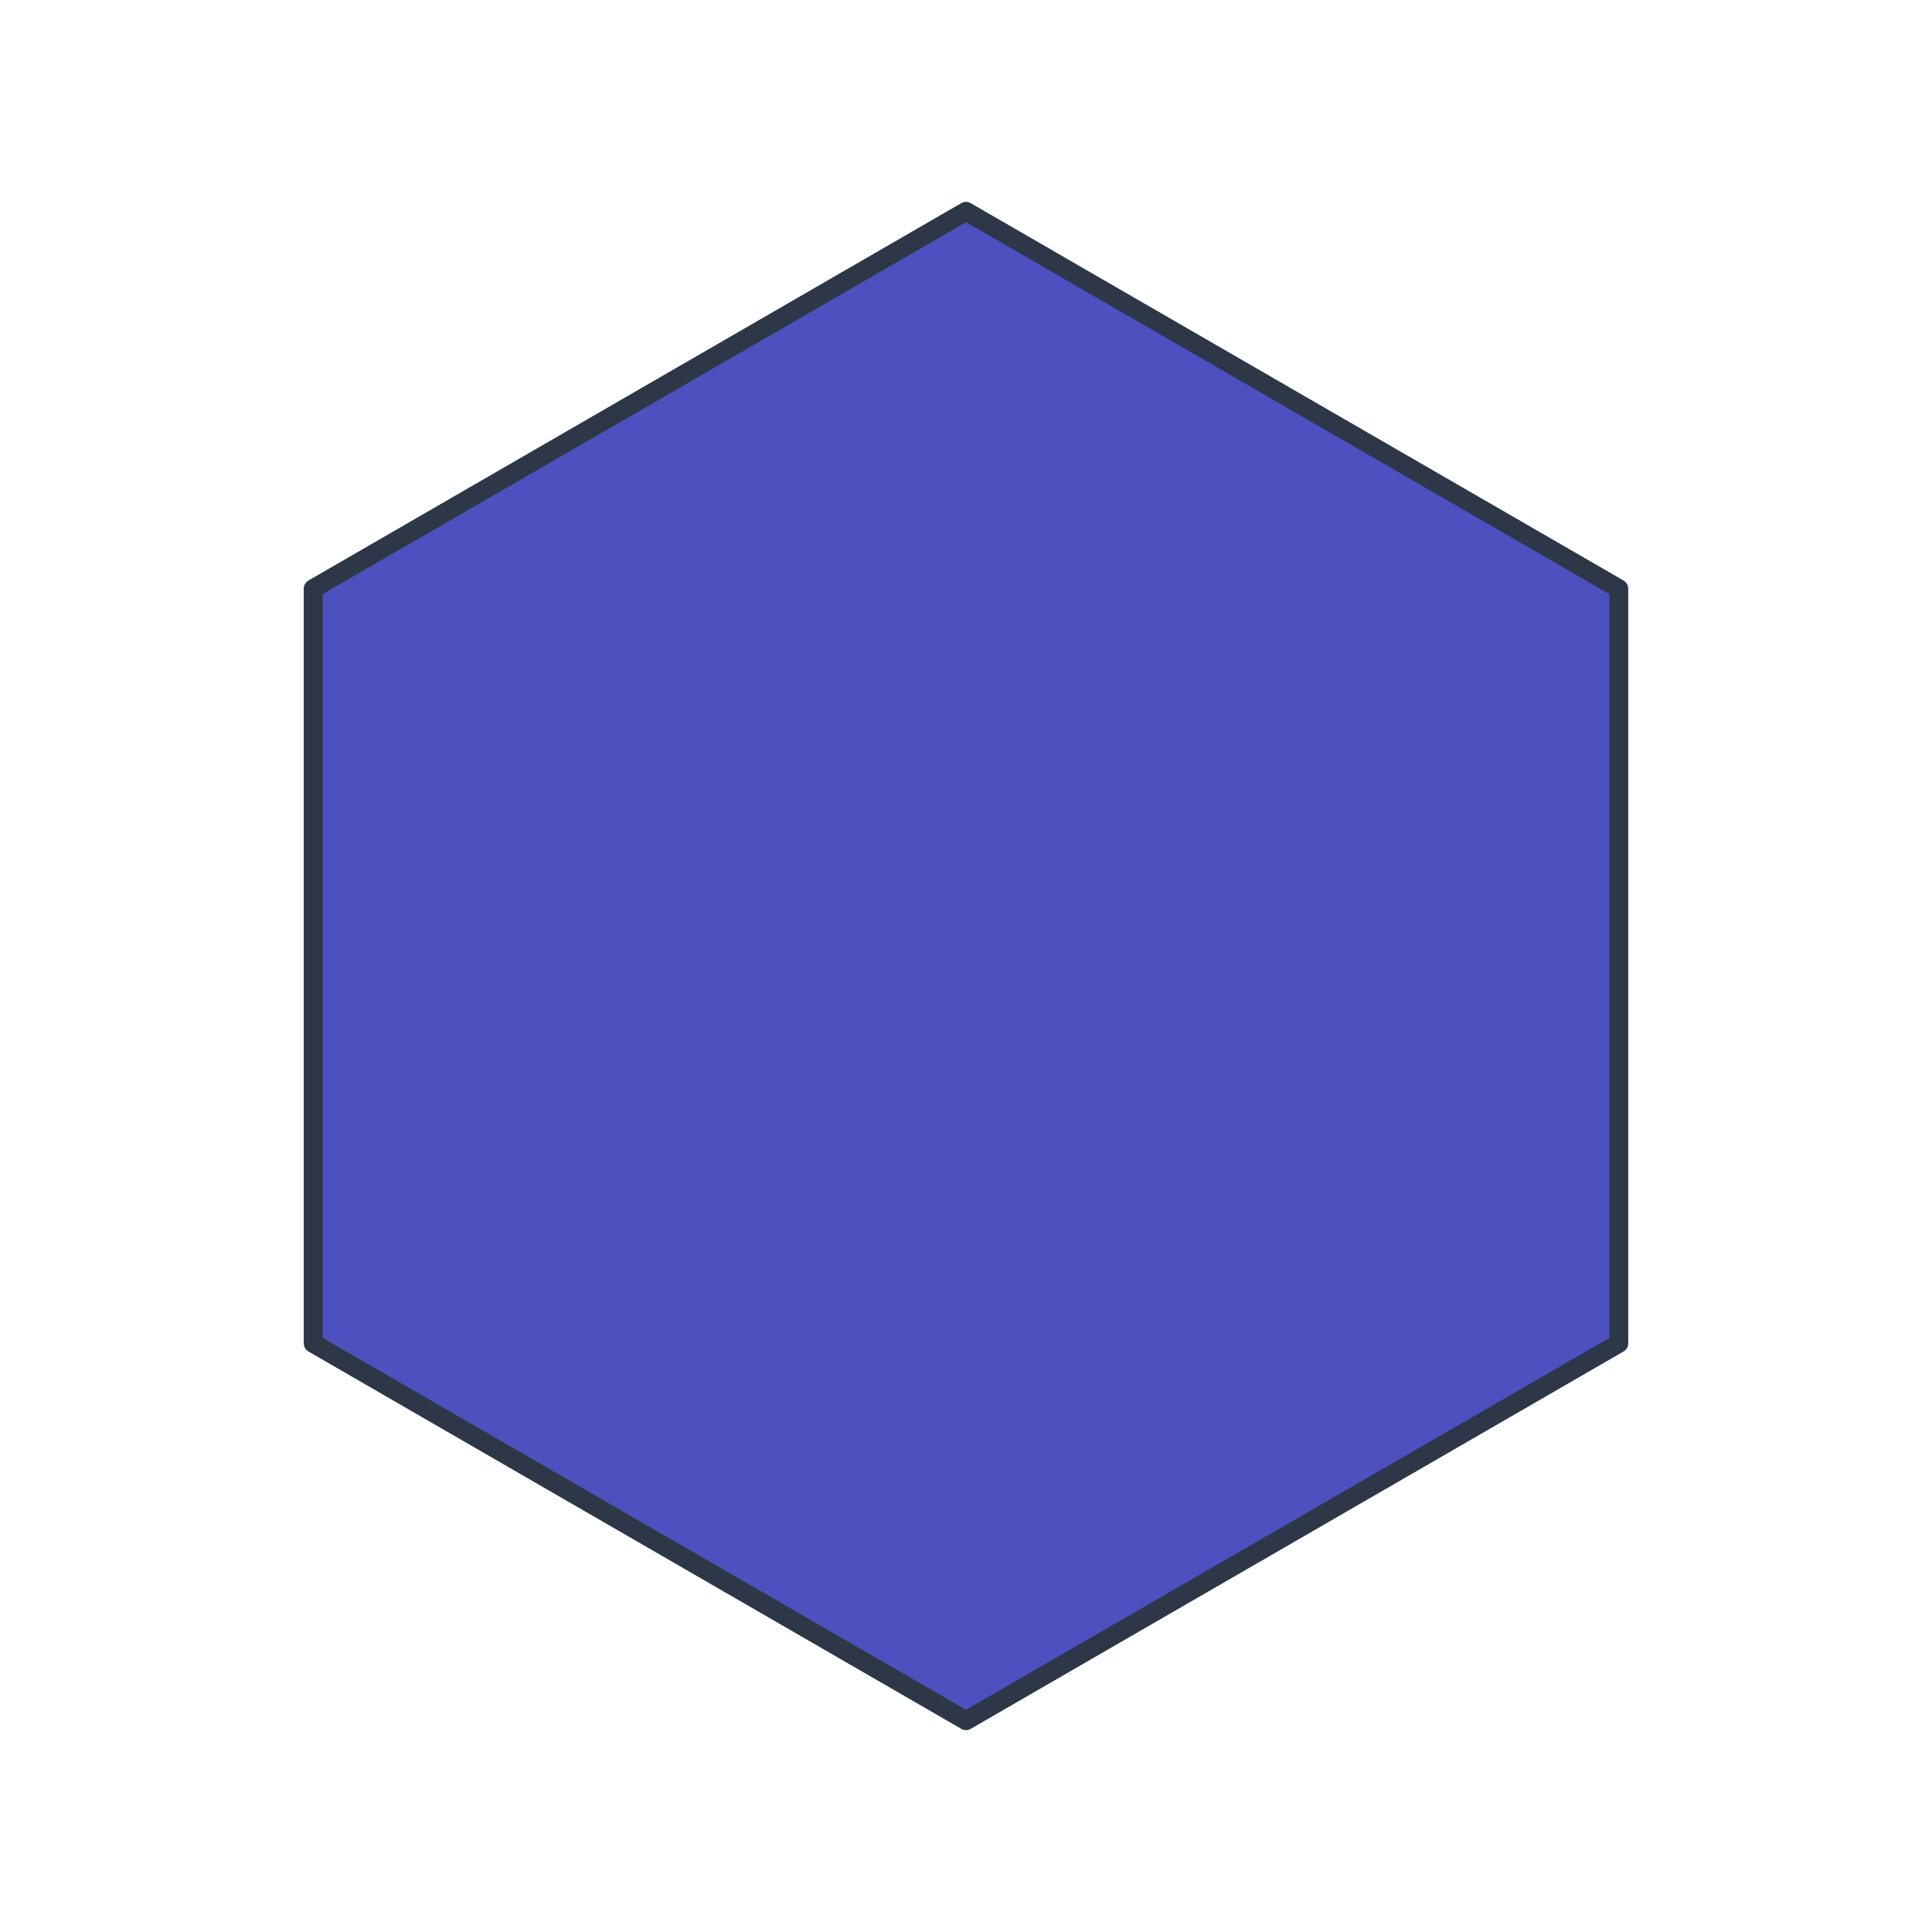
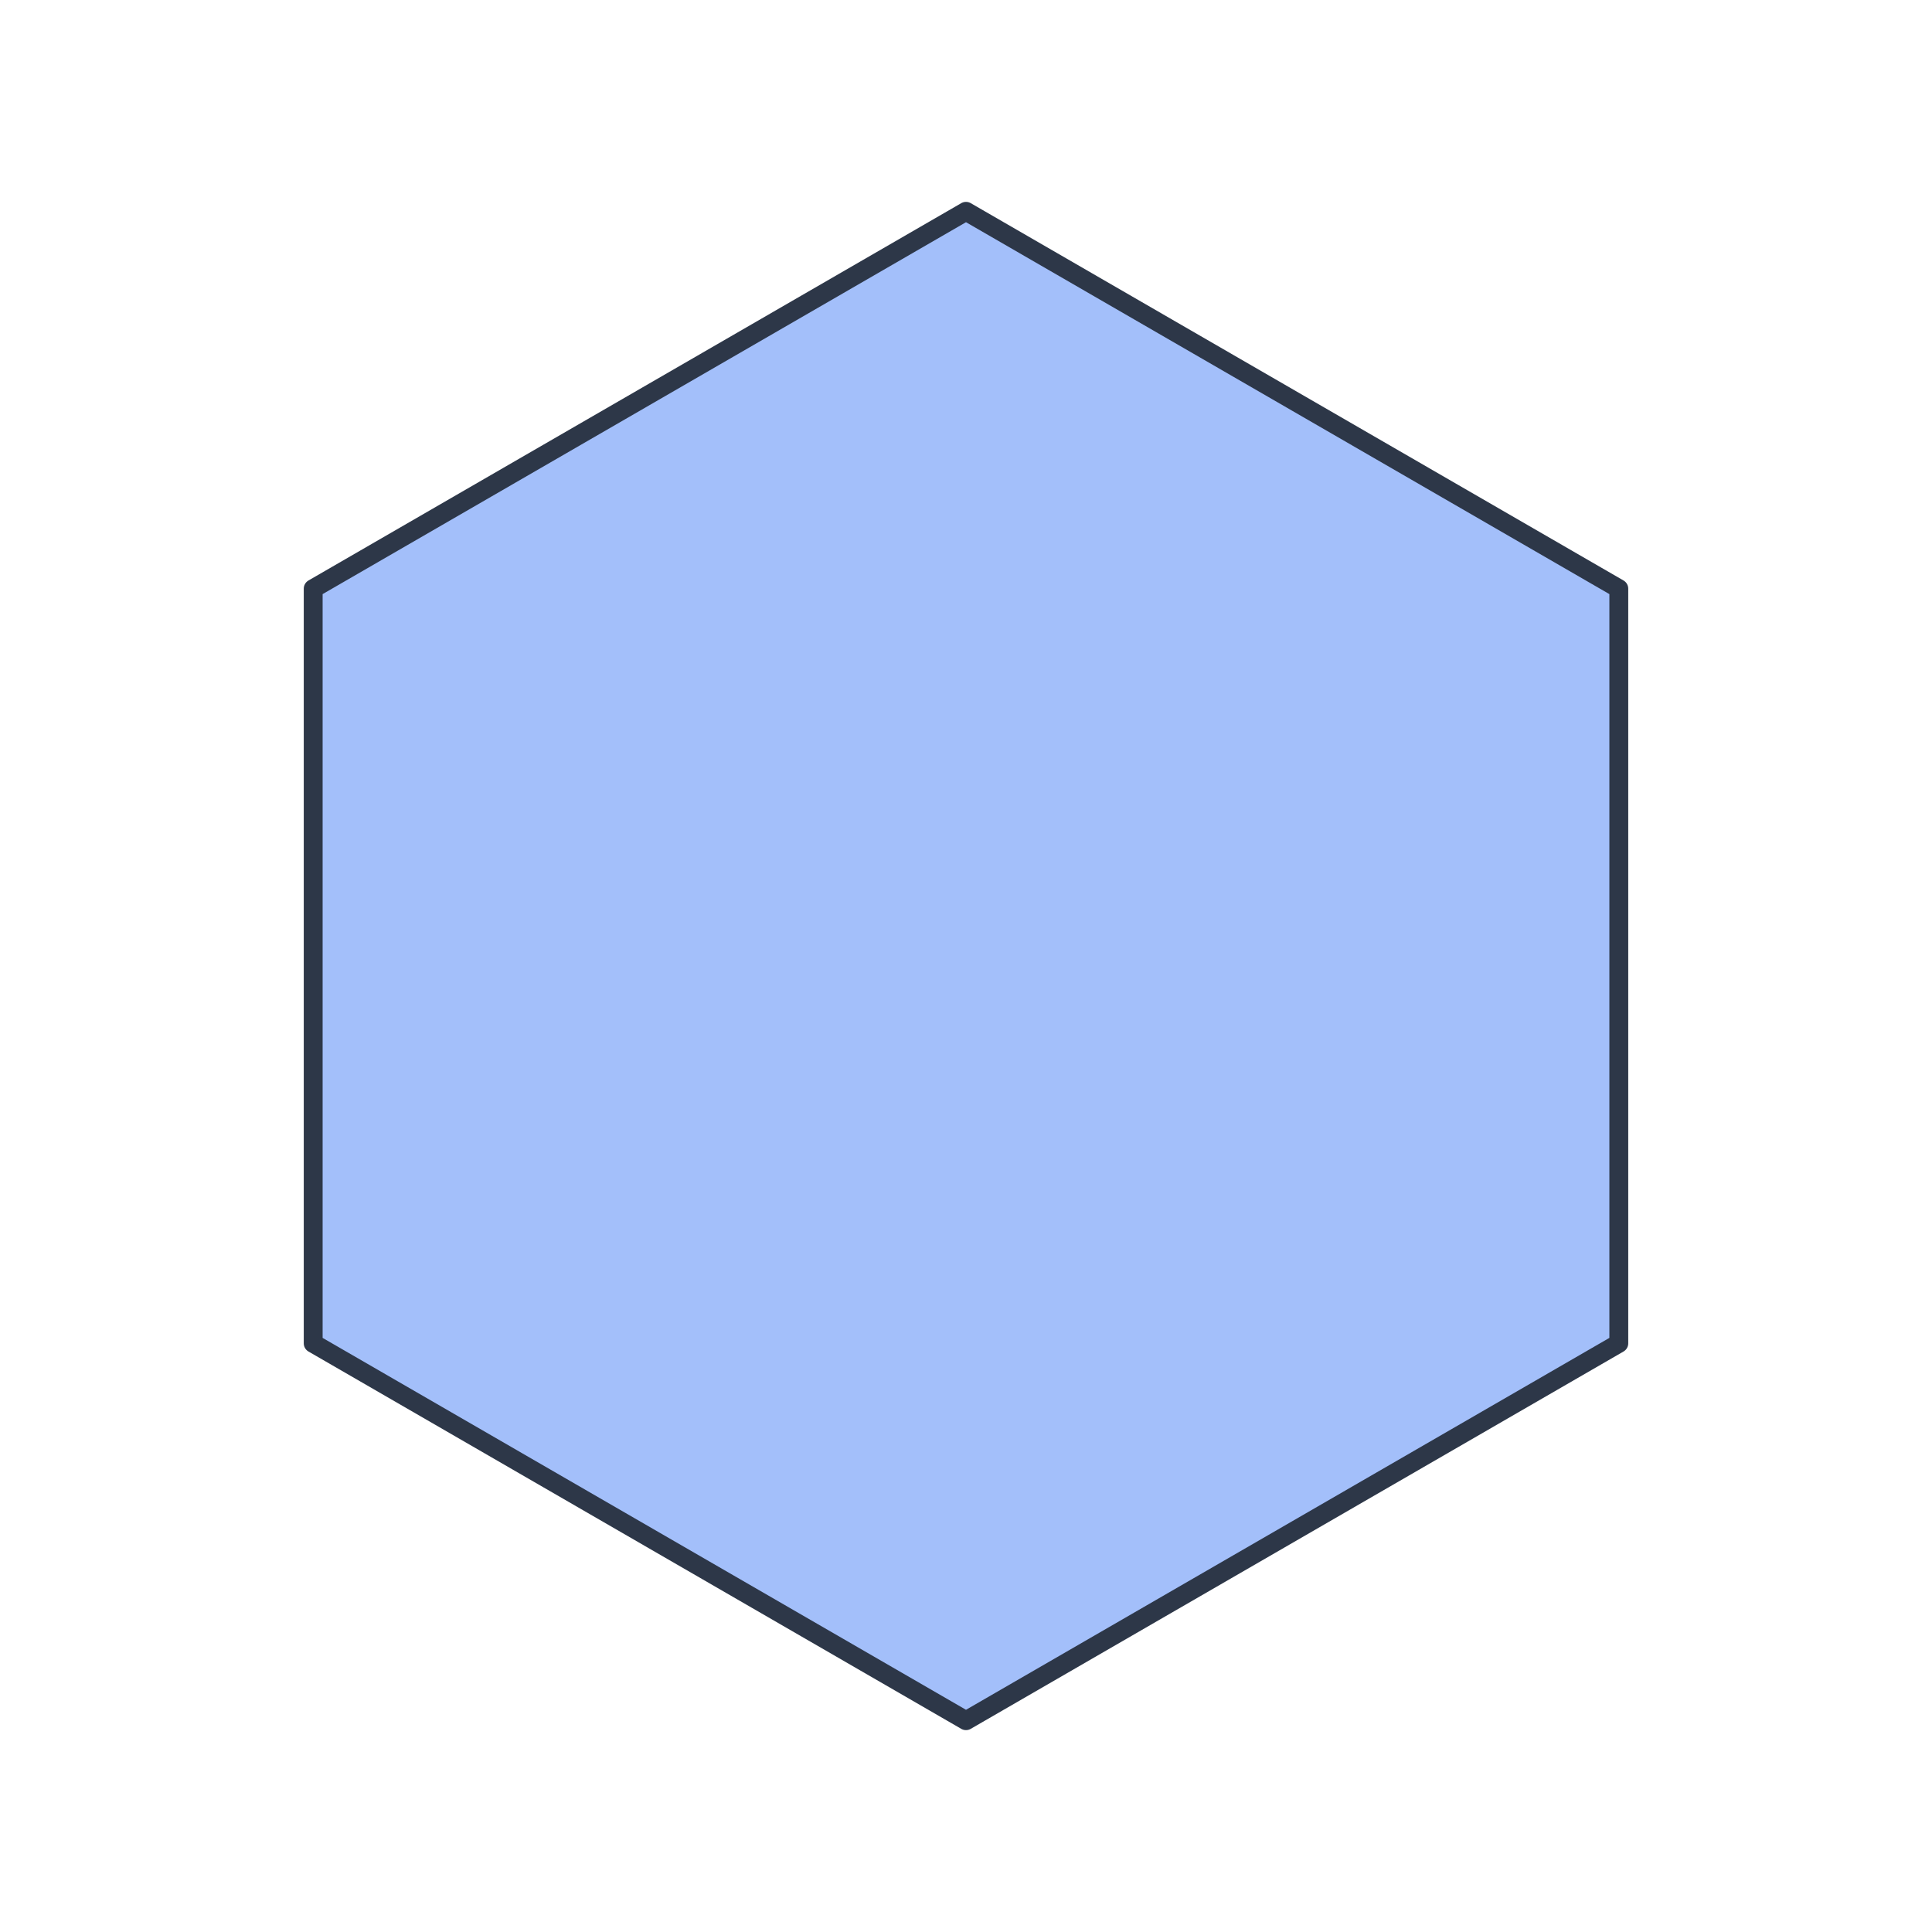
<svg xmlns="http://www.w3.org/2000/svg" viewBox="0 0 512 512">
-   <polygon points="256,56 429,156 429,356 256,456 83,356 83,156" fill="#4C51BF" stroke="#2D3748" stroke-width="5" stroke-linejoin="round" />
+   <polygon points="256,56 429,156 429,356 256,456 83,356 83,156" fill="#A3BFFA" stroke="#2D3748" stroke-width="5" stroke-linejoin="round" />
</svg>
